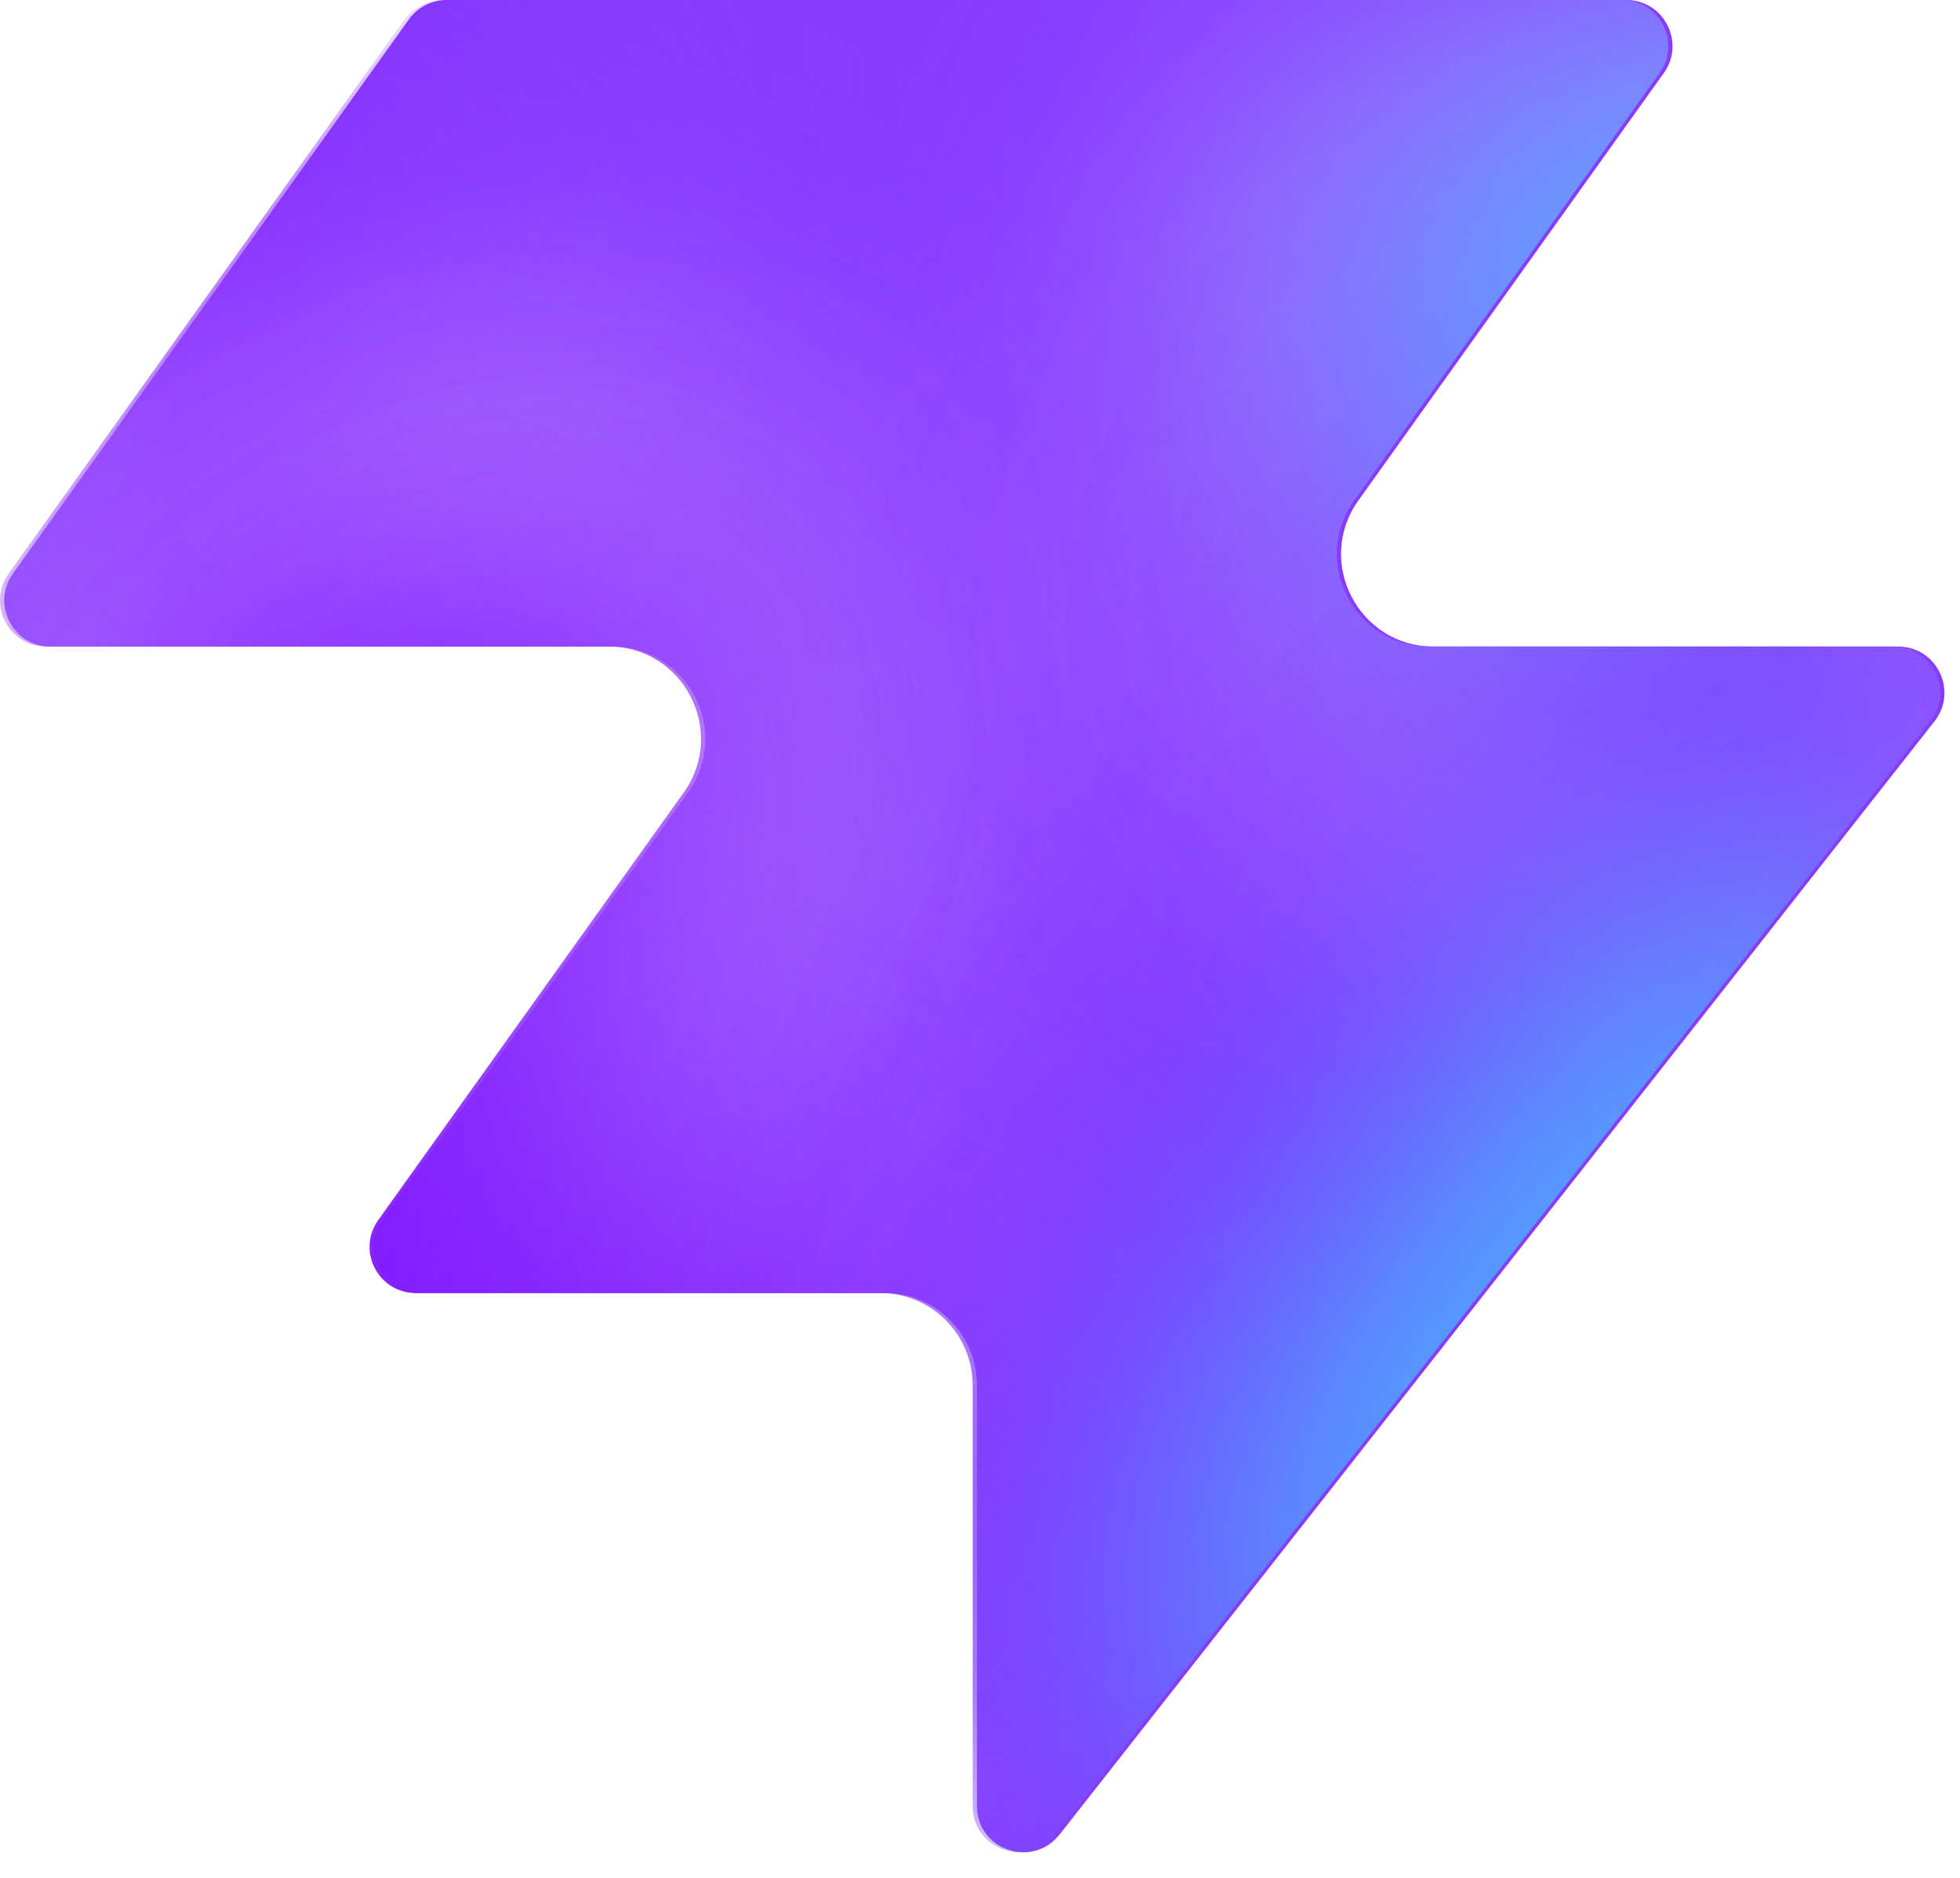
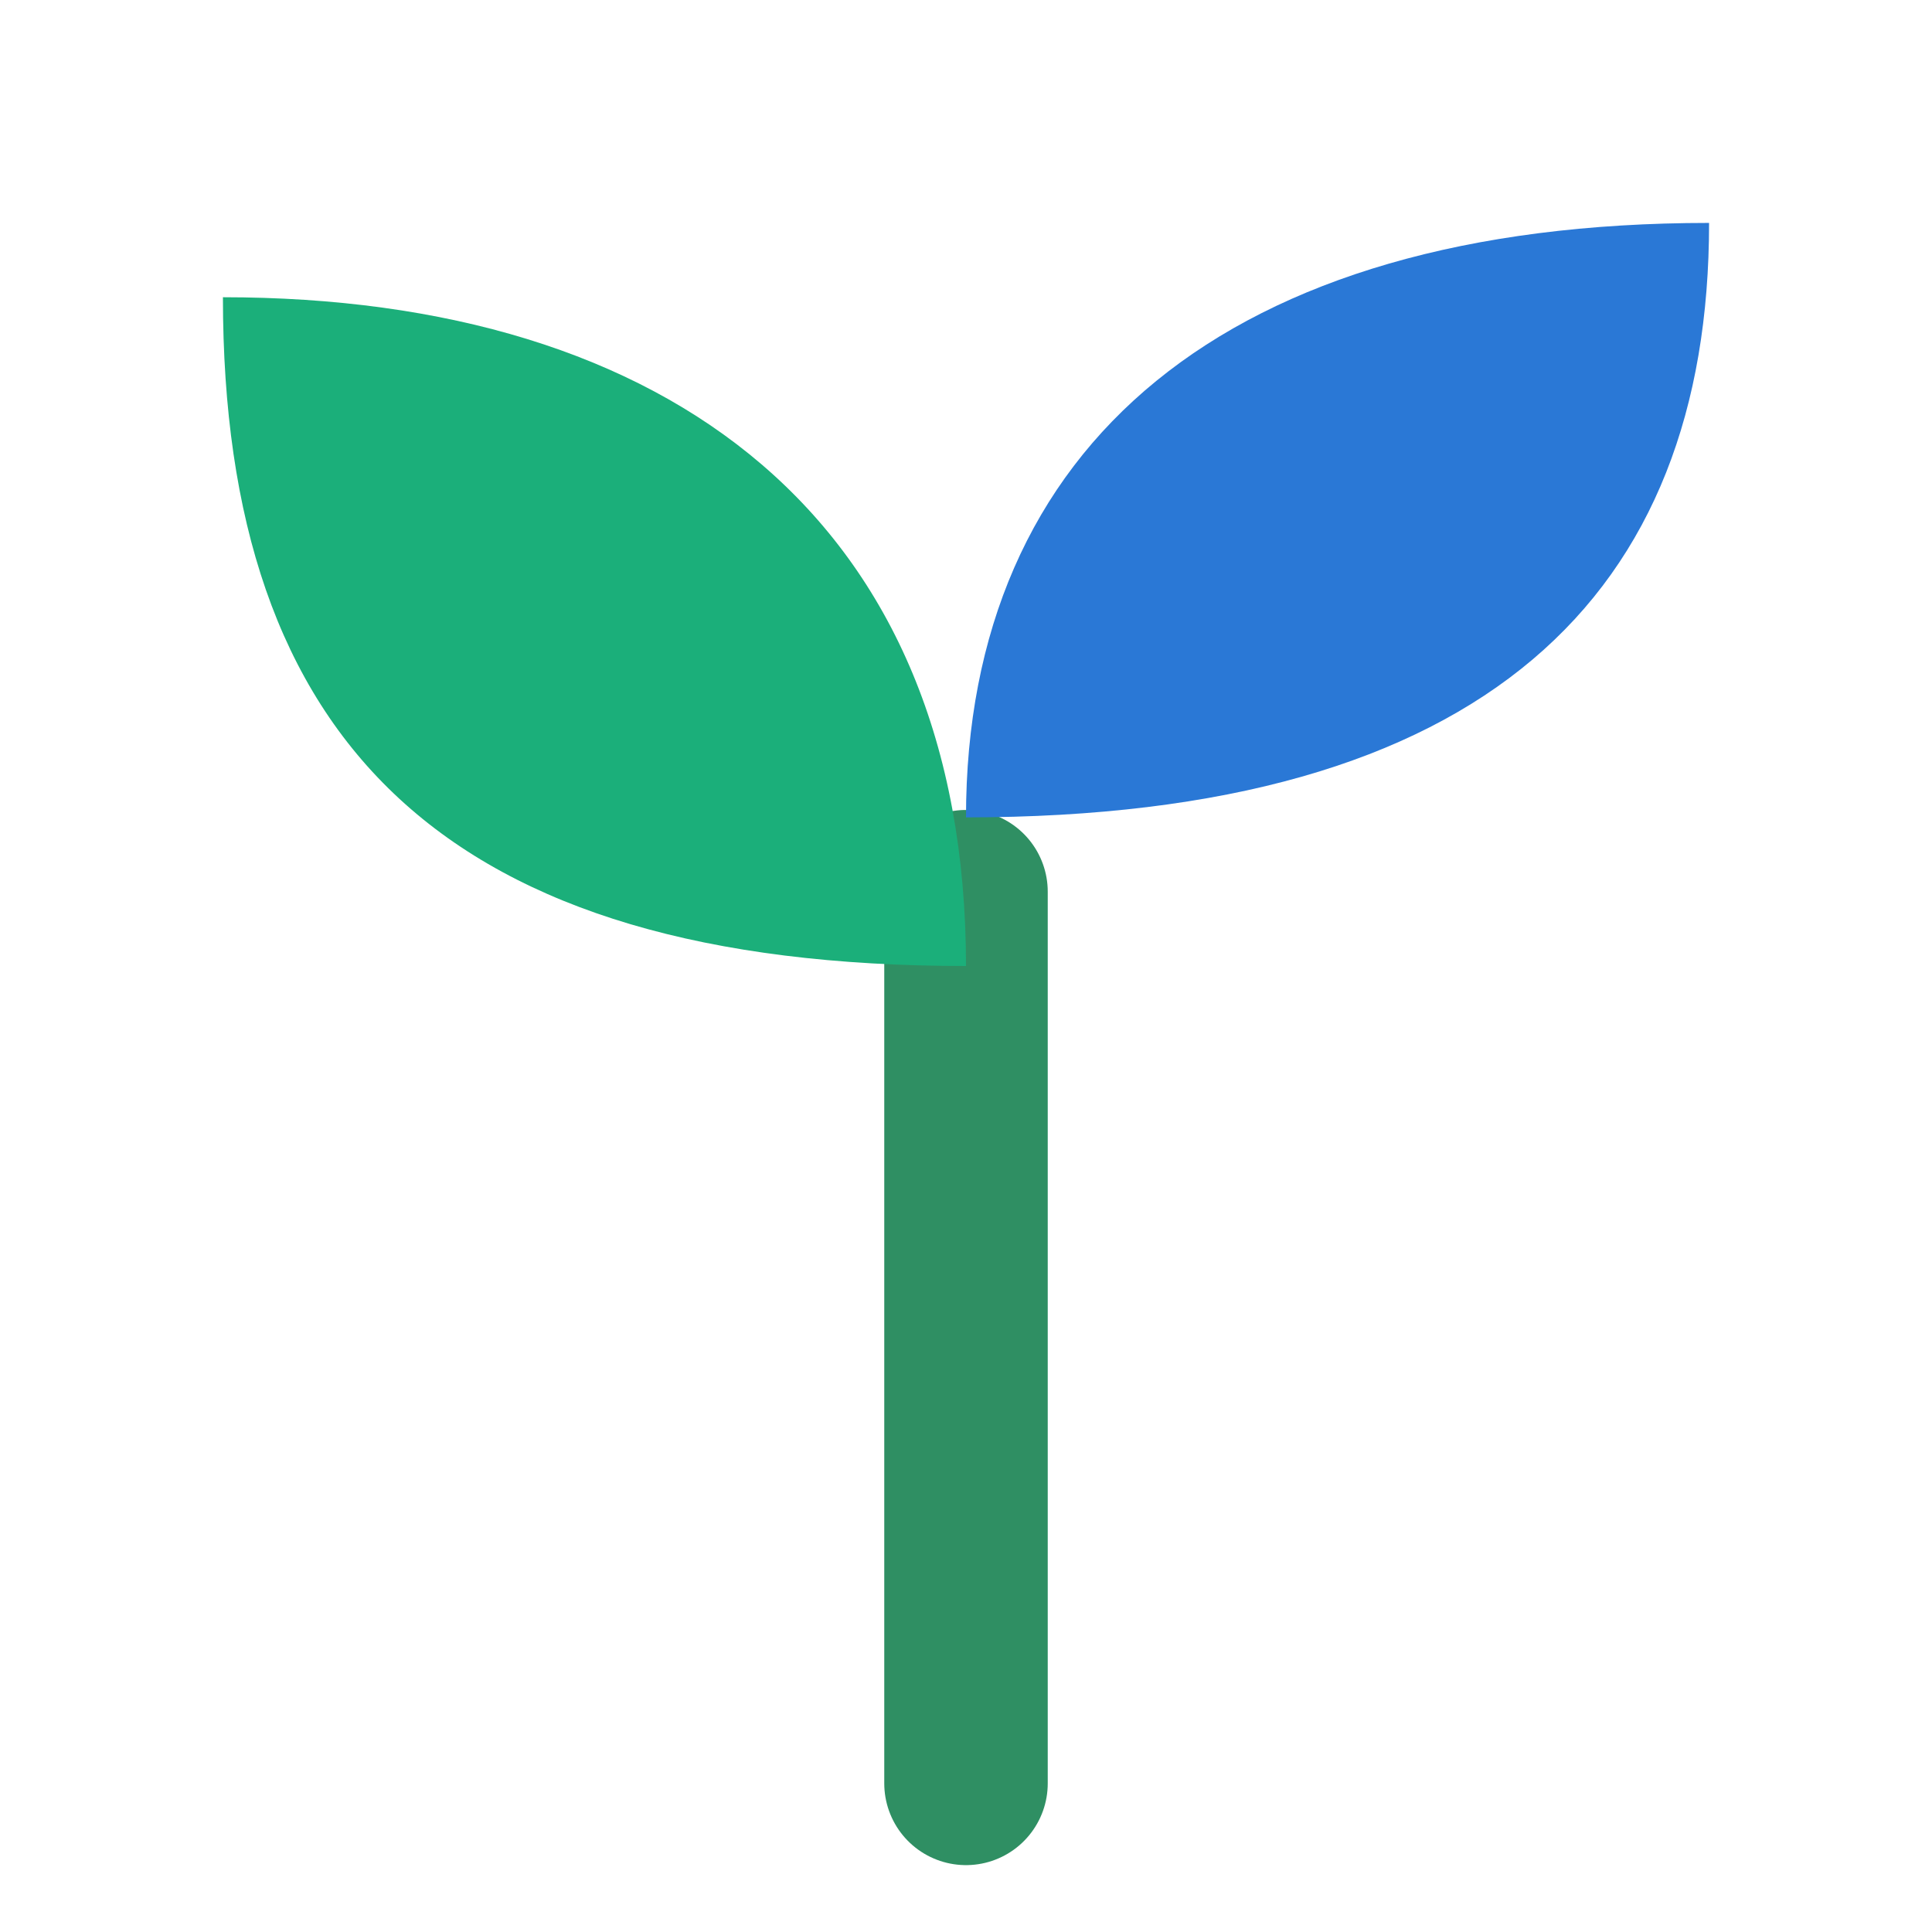
- <svg xmlns="http://www.w3.org/2000/svg" width="48" height="46" fill="none" viewBox="0 0 48 46">
-   <path fill="#863bff" d="M25.946 44.938c-.664.845-2.021.375-2.021-.698V33.937a2.26 2.26 0 0 0-2.262-2.262H10.287c-.92 0-1.456-1.04-.92-1.788l7.48-10.471c1.07-1.497 0-3.578-1.842-3.578H1.237c-.92 0-1.456-1.04-.92-1.788L10.013.474c.214-.297.556-.474.92-.474h28.894c.92 0 1.456 1.04.92 1.788l-7.48 10.471c-1.07 1.498 0 3.579 1.842 3.579h11.377c.943 0 1.473 1.088.89 1.83L25.947 44.94z" style="fill:#863bff;fill:color(display-p3 .525 .23 1);fill-opacity:1" />
-   <mask id="a" width="48" height="46" x="0" y="0" maskUnits="userSpaceOnUse" style="mask-type:alpha">
-     <path fill="#000" d="M25.842 44.938c-.664.844-2.021.375-2.021-.698V33.937a2.26 2.26 0 0 0-2.262-2.262H10.183c-.92 0-1.456-1.04-.92-1.788l7.48-10.471c1.07-1.498 0-3.579-1.842-3.579H1.133c-.92 0-1.456-1.04-.92-1.787L9.91.473c.214-.297.556-.474.92-.474h28.894c.92 0 1.456 1.04.92 1.788l-7.48 10.471c-1.07 1.498 0 3.578 1.842 3.578h11.377c.943 0 1.473 1.088.89 1.832L25.843 44.94z" style="fill:#000;fill-opacity:1" />
-   </mask>
-   <g mask="url(#a)">
-     <g filter="url(#b)">
-       <ellipse cx="5.508" cy="14.704" fill="#ede6ff" rx="5.508" ry="14.704" style="fill:#ede6ff;fill:color(display-p3 .927 .903 1);fill-opacity:1" transform="matrix(.00324 1 1 -.00324 -4.47 31.516)" />
-     </g>
-     <g filter="url(#c)">
-       <ellipse cx="10.399" cy="29.851" fill="#ede6ff" rx="10.399" ry="29.851" style="fill:#ede6ff;fill:color(display-p3 .927 .903 1);fill-opacity:1" transform="matrix(.00324 1 1 -.00324 -39.328 7.883)" />
-     </g>
-     <g filter="url(#d)">
-       <ellipse cx="5.508" cy="30.487" fill="#7e14ff" rx="5.508" ry="30.487" style="fill:#7e14ff;fill:color(display-p3 .492 .077 1);fill-opacity:1" transform="rotate(89.814 -25.913 -14.639)scale(1 -1)" />
-     </g>
-     <g filter="url(#e)">
-       <ellipse cx="5.508" cy="30.599" fill="#7e14ff" rx="5.508" ry="30.599" style="fill:#7e14ff;fill:color(display-p3 .492 .077 1);fill-opacity:1" transform="rotate(89.814 -32.644 -3.334)scale(1 -1)" />
-     </g>
-     <g filter="url(#f)">
-       <ellipse cx="5.508" cy="30.599" fill="#7e14ff" rx="5.508" ry="30.599" style="fill:#7e14ff;fill:color(display-p3 .492 .077 1);fill-opacity:1" transform="matrix(.00324 1 1 -.00324 -34.34 30.47)" />
-     </g>
-     <g filter="url(#g)">
-       <ellipse cx="14.072" cy="22.078" fill="#ede6ff" rx="14.072" ry="22.078" style="fill:#ede6ff;fill:color(display-p3 .927 .903 1);fill-opacity:1" transform="rotate(93.35 24.506 48.493)scale(-1 1)" />
-     </g>
-     <g filter="url(#h)">
-       <ellipse cx="3.47" cy="21.501" fill="#7e14ff" rx="3.47" ry="21.501" style="fill:#7e14ff;fill:color(display-p3 .492 .077 1);fill-opacity:1" transform="rotate(89.009 28.708 47.59)scale(-1 1)" />
-     </g>
-     <g filter="url(#i)">
-       <ellipse cx="3.47" cy="21.501" fill="#7e14ff" rx="3.47" ry="21.501" style="fill:#7e14ff;fill:color(display-p3 .492 .077 1);fill-opacity:1" transform="rotate(89.009 28.708 47.59)scale(-1 1)" />
-     </g>
-     <g filter="url(#j)">
-       <ellipse cx=".387" cy="8.972" fill="#7e14ff" rx="4.407" ry="29.108" style="fill:#7e14ff;fill:color(display-p3 .492 .077 1);fill-opacity:1" transform="rotate(39.51 .387 8.972)" />
-     </g>
-     <g filter="url(#k)">
-       <ellipse cx="47.523" cy="-6.092" fill="#7e14ff" rx="4.407" ry="29.108" style="fill:#7e14ff;fill:color(display-p3 .492 .077 1);fill-opacity:1" transform="rotate(37.892 47.523 -6.092)" />
-     </g>
-     <g filter="url(#l)">
-       <ellipse cx="41.412" cy="6.333" fill="#47bfff" rx="5.971" ry="9.665" style="fill:#47bfff;fill:color(display-p3 .28 .748 1);fill-opacity:1" transform="rotate(37.892 41.412 6.333)" />
-     </g>
-     <g filter="url(#m)">
-       <ellipse cx="-1.879" cy="38.332" fill="#7e14ff" rx="4.407" ry="29.108" style="fill:#7e14ff;fill:color(display-p3 .492 .077 1);fill-opacity:1" transform="rotate(37.892 -1.88 38.332)" />
-     </g>
-     <g filter="url(#n)">
-       <ellipse cx="-1.879" cy="38.332" fill="#7e14ff" rx="4.407" ry="29.108" style="fill:#7e14ff;fill:color(display-p3 .492 .077 1);fill-opacity:1" transform="rotate(37.892 -1.88 38.332)" />
-     </g>
-     <g filter="url(#o)">
-       <ellipse cx="35.651" cy="29.907" fill="#7e14ff" rx="4.407" ry="29.108" style="fill:#7e14ff;fill:color(display-p3 .492 .077 1);fill-opacity:1" transform="rotate(37.892 35.651 29.907)" />
-     </g>
-     <g filter="url(#p)">
-       <ellipse cx="38.418" cy="32.4" fill="#47bfff" rx="5.971" ry="15.297" style="fill:#47bfff;fill:color(display-p3 .28 .748 1);fill-opacity:1" transform="rotate(37.892 38.418 32.4)" />
-     </g>
-   </g>
-   <defs>
-     <filter id="b" width="60.045" height="41.654" x="-19.77" y="16.149" color-interpolation-filters="sRGB" filterUnits="userSpaceOnUse">
-       <feFlood flood-opacity="0" result="BackgroundImageFix" />
-       <feBlend in="SourceGraphic" in2="BackgroundImageFix" result="shape" />
-       <feGaussianBlur result="effect1_foregroundBlur_2002_17158" stdDeviation="7.659" />
-     </filter>
-     <filter id="c" width="90.34" height="51.437" x="-54.613" y="-7.533" color-interpolation-filters="sRGB" filterUnits="userSpaceOnUse">
-       <feFlood flood-opacity="0" result="BackgroundImageFix" />
-       <feBlend in="SourceGraphic" in2="BackgroundImageFix" result="shape" />
-       <feGaussianBlur result="effect1_foregroundBlur_2002_17158" stdDeviation="7.659" />
-     </filter>
-     <filter id="d" width="79.355" height="29.4" x="-49.64" y="2.03" color-interpolation-filters="sRGB" filterUnits="userSpaceOnUse">
-       <feFlood flood-opacity="0" result="BackgroundImageFix" />
-       <feBlend in="SourceGraphic" in2="BackgroundImageFix" result="shape" />
-       <feGaussianBlur result="effect1_foregroundBlur_2002_17158" stdDeviation="4.596" />
-     </filter>
-     <filter id="e" width="79.579" height="29.4" x="-45.045" y="20.029" color-interpolation-filters="sRGB" filterUnits="userSpaceOnUse">
-       <feFlood flood-opacity="0" result="BackgroundImageFix" />
-       <feBlend in="SourceGraphic" in2="BackgroundImageFix" result="shape" />
-       <feGaussianBlur result="effect1_foregroundBlur_2002_17158" stdDeviation="4.596" />
-     </filter>
-     <filter id="f" width="79.579" height="29.4" x="-43.513" y="21.178" color-interpolation-filters="sRGB" filterUnits="userSpaceOnUse">
-       <feFlood flood-opacity="0" result="BackgroundImageFix" />
-       <feBlend in="SourceGraphic" in2="BackgroundImageFix" result="shape" />
-       <feGaussianBlur result="effect1_foregroundBlur_2002_17158" stdDeviation="4.596" />
-     </filter>
-     <filter id="g" width="74.749" height="58.852" x="15.756" y="-17.901" color-interpolation-filters="sRGB" filterUnits="userSpaceOnUse">
-       <feFlood flood-opacity="0" result="BackgroundImageFix" />
-       <feBlend in="SourceGraphic" in2="BackgroundImageFix" result="shape" />
-       <feGaussianBlur result="effect1_foregroundBlur_2002_17158" stdDeviation="7.659" />
-     </filter>
-     <filter id="h" width="61.377" height="25.362" x="23.548" y="2.284" color-interpolation-filters="sRGB" filterUnits="userSpaceOnUse">
-       <feFlood flood-opacity="0" result="BackgroundImageFix" />
-       <feBlend in="SourceGraphic" in2="BackgroundImageFix" result="shape" />
-       <feGaussianBlur result="effect1_foregroundBlur_2002_17158" stdDeviation="4.596" />
-     </filter>
-     <filter id="i" width="61.377" height="25.362" x="23.548" y="2.284" color-interpolation-filters="sRGB" filterUnits="userSpaceOnUse">
-       <feFlood flood-opacity="0" result="BackgroundImageFix" />
-       <feBlend in="SourceGraphic" in2="BackgroundImageFix" result="shape" />
-       <feGaussianBlur result="effect1_foregroundBlur_2002_17158" stdDeviation="4.596" />
-     </filter>
-     <filter id="j" width="56.045" height="63.649" x="-27.636" y="-22.853" color-interpolation-filters="sRGB" filterUnits="userSpaceOnUse">
-       <feFlood flood-opacity="0" result="BackgroundImageFix" />
-       <feBlend in="SourceGraphic" in2="BackgroundImageFix" result="shape" />
-       <feGaussianBlur result="effect1_foregroundBlur_2002_17158" stdDeviation="4.596" />
-     </filter>
-     <filter id="k" width="54.814" height="64.646" x="20.116" y="-38.415" color-interpolation-filters="sRGB" filterUnits="userSpaceOnUse">
-       <feFlood flood-opacity="0" result="BackgroundImageFix" />
-       <feBlend in="SourceGraphic" in2="BackgroundImageFix" result="shape" />
-       <feGaussianBlur result="effect1_foregroundBlur_2002_17158" stdDeviation="4.596" />
-     </filter>
-     <filter id="l" width="33.541" height="35.313" x="24.641" y="-11.323" color-interpolation-filters="sRGB" filterUnits="userSpaceOnUse">
-       <feFlood flood-opacity="0" result="BackgroundImageFix" />
-       <feBlend in="SourceGraphic" in2="BackgroundImageFix" result="shape" />
-       <feGaussianBlur result="effect1_foregroundBlur_2002_17158" stdDeviation="4.596" />
-     </filter>
-     <filter id="m" width="54.814" height="64.646" x="-29.286" y="6.009" color-interpolation-filters="sRGB" filterUnits="userSpaceOnUse">
-       <feFlood flood-opacity="0" result="BackgroundImageFix" />
-       <feBlend in="SourceGraphic" in2="BackgroundImageFix" result="shape" />
-       <feGaussianBlur result="effect1_foregroundBlur_2002_17158" stdDeviation="4.596" />
-     </filter>
-     <filter id="n" width="54.814" height="64.646" x="-29.286" y="6.009" color-interpolation-filters="sRGB" filterUnits="userSpaceOnUse">
-       <feFlood flood-opacity="0" result="BackgroundImageFix" />
-       <feBlend in="SourceGraphic" in2="BackgroundImageFix" result="shape" />
-       <feGaussianBlur result="effect1_foregroundBlur_2002_17158" stdDeviation="4.596" />
-     </filter>
-     <filter id="o" width="54.814" height="64.646" x="8.244" y="-2.416" color-interpolation-filters="sRGB" filterUnits="userSpaceOnUse">
-       <feFlood flood-opacity="0" result="BackgroundImageFix" />
-       <feBlend in="SourceGraphic" in2="BackgroundImageFix" result="shape" />
-       <feGaussianBlur result="effect1_foregroundBlur_2002_17158" stdDeviation="4.596" />
-     </filter>
-     <filter id="p" width="39.409" height="43.623" x="18.713" y="10.588" color-interpolation-filters="sRGB" filterUnits="userSpaceOnUse">
-       <feFlood flood-opacity="0" result="BackgroundImageFix" />
-       <feBlend in="SourceGraphic" in2="BackgroundImageFix" result="shape" />
-       <feGaussianBlur result="effect1_foregroundBlur_2002_17158" stdDeviation="4.596" />
-     </filter>
-   </defs>
+ <svg xmlns="http://www.w3.org/2000/svg" width="64" height="64" viewBox="0 0 26 26">
+   <path d="M13 24V12" stroke="#2f8f63" stroke-width="2.2" stroke-linecap="round" fill="none" />
+   <path d="M13 13C13 7 9 4 3 4c0 6 3 9 10 9Z" fill="#1baf7a" />
+   <path d="M13 11c0-5 3.5-8 10-8 0 5-3 8-10 8Z" fill="#2a78d6" />
</svg>
